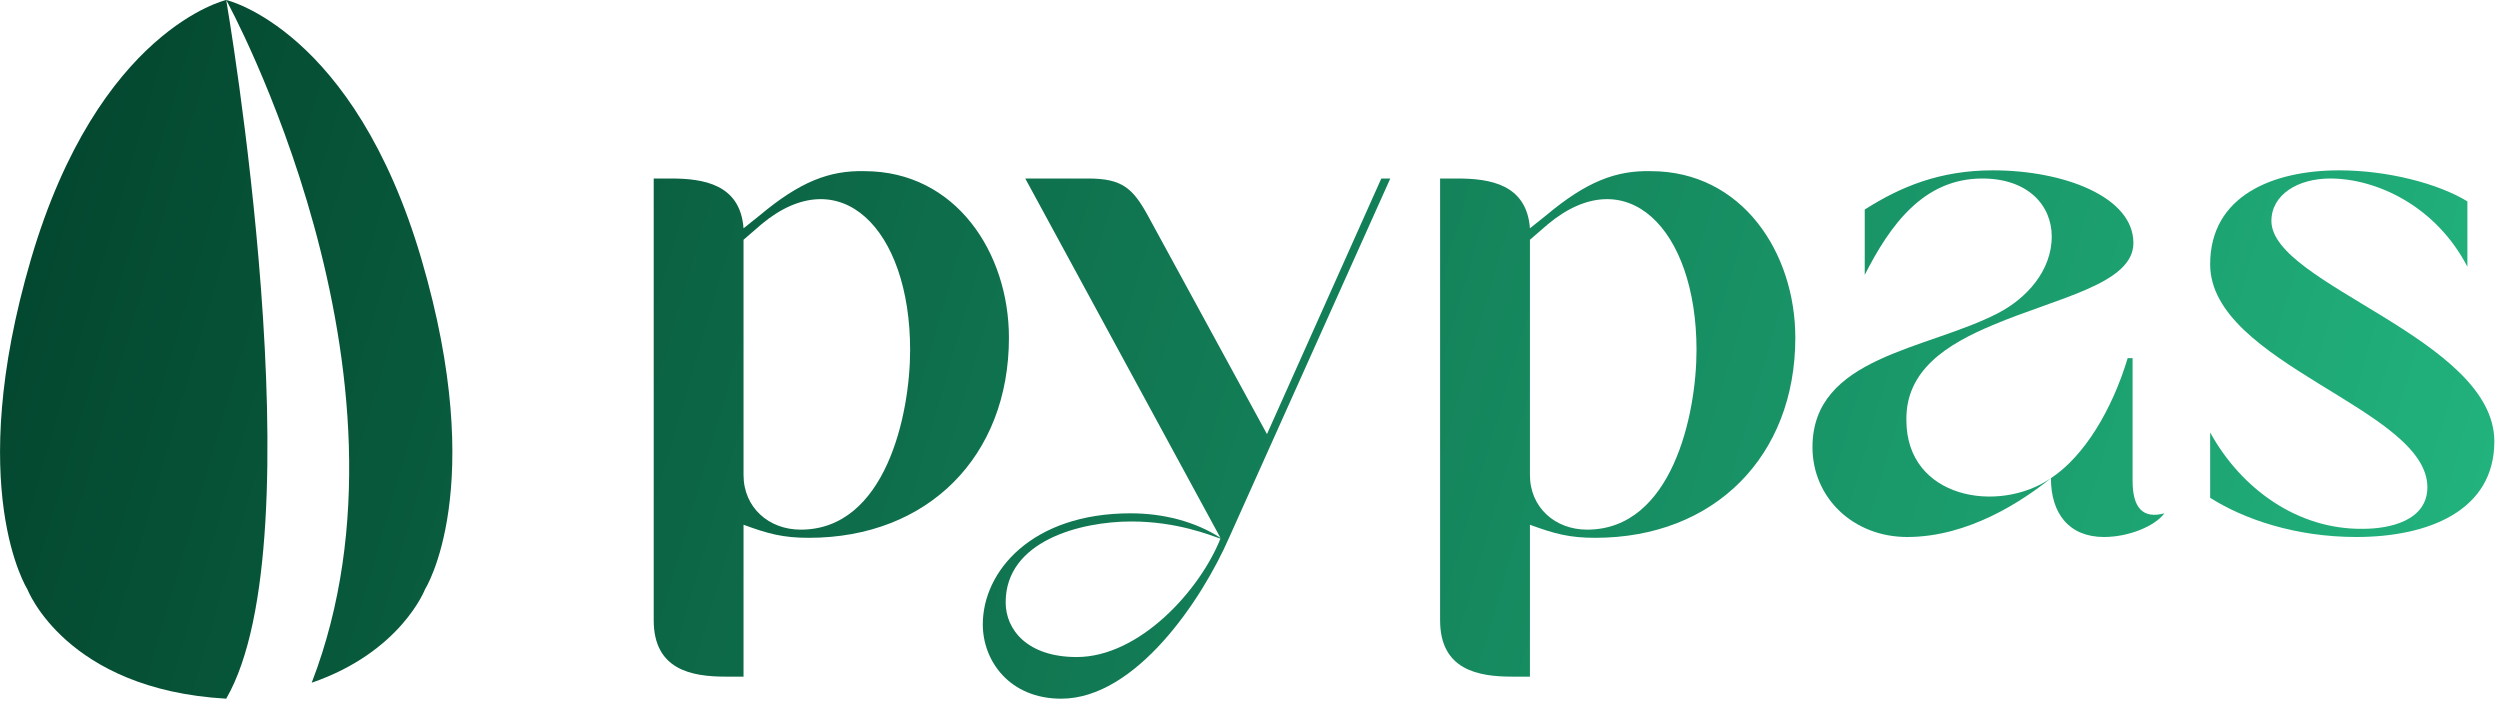
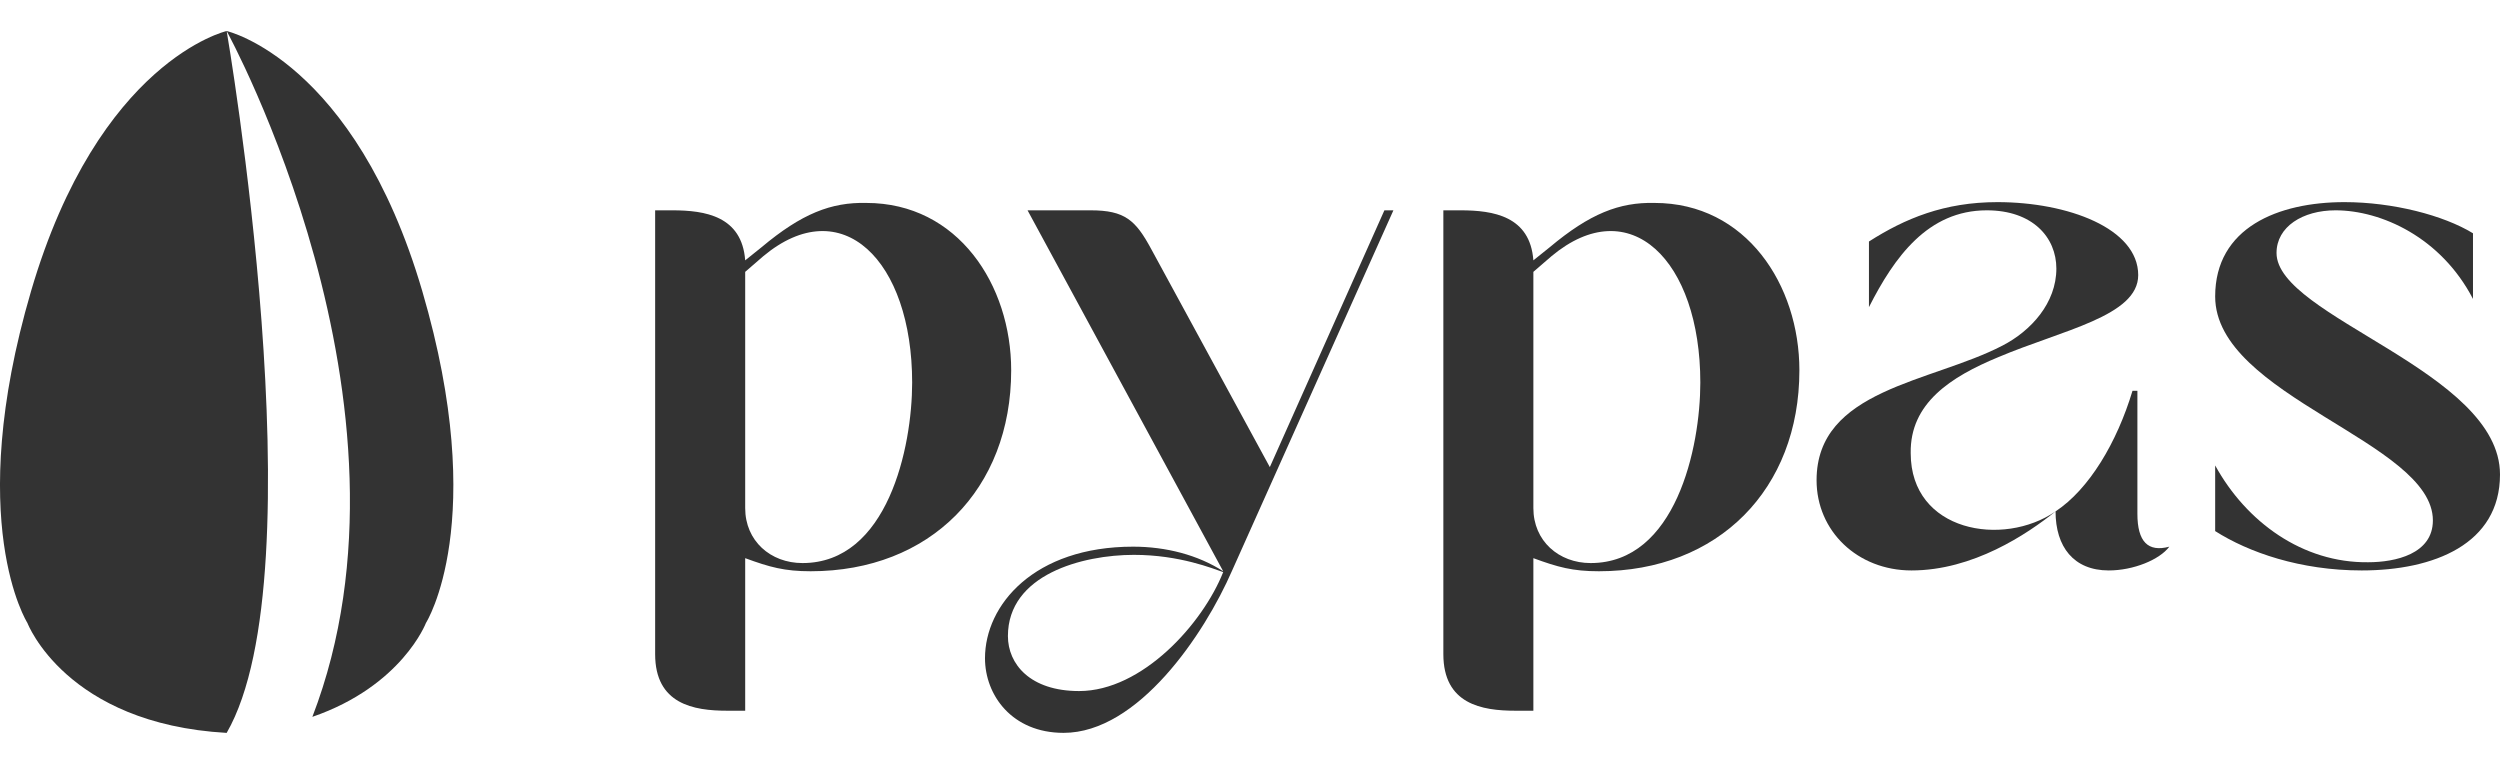
- <svg xmlns="http://www.w3.org/2000/svg" width="275px" height="77px" version="1.1" xml:space="preserve" style="fill-rule:evenodd;clip-rule:evenodd;stroke-linejoin:round;stroke-miterlimit:2;">
-   <g transform="matrix(1,0,0,1,-3262.81,-501.573)">
-     <g transform="matrix(1,0,0,1,2440,0)">
-       <g transform="matrix(0.200664,0,0,0.200664,658.066,154.023)">
-         <path d="M945,2115C857,2110 836,2055 836,2055C836,2055 801,2000 838,1874C875,1748 945,1732 945,1732C945,1732 995.866,2026.99 945,2115ZM945,1732C945,1732 1015,1748 1052,1874C1089,2000 1054,2055 1054,2055C1054,2055 1040.87,2089.39 991.862,2106.26C1057.48,1936.35 945,1732 945,1732Z" style="fill:url(#_Linear1);" />
-       </g>
-     </g>
-     <g transform="matrix(1,0,0,1,2440,0)">
-       <g transform="matrix(1.10937,0,0,1.10937,86.9531,199.199)">
-         <g transform="matrix(80.9707,0,0,80.9707,724,325)">
-           <path d="M0.161,-0.005C0.191,0.006 0.209,0.011 0.241,0.011C0.387,0.011 0.486,-0.089 0.486,-0.234C0.486,-0.338 0.421,-0.438 0.309,-0.438C0.266,-0.439 0.23,-0.425 0.181,-0.384L0.161,-0.368C0.157,-0.422 0.112,-0.429 0.072,-0.429L0.051,-0.429L0.051,0.112C0.051,0.173 0.098,0.181 0.139,0.181L0.161,0.181L0.161,-0.354L0.183,-0.373C0.279,-0.453 0.365,-0.368 0.365,-0.219C0.365,-0.14 0.335,0.001 0.231,0.001C0.192,0.001 0.161,-0.026 0.161,-0.066L0.161,-0.005Z" style="fill:url(#_Linear2);fill-rule:nonzero;" />
-         </g>
-         <g transform="matrix(80.9707,0,0,80.9707,764.161,325)">
-           <path d="M0.249,0.011C0.218,-0.009 0.179,-0.019 0.139,-0.019C0.018,-0.019 -0.042,0.052 -0.042,0.117C-0.042,0.162 -0.009,0.208 0.054,0.208C0.145,0.208 0.226,0.088 0.26,0.01L0.457,-0.429L0.446,-0.429L0.306,-0.116L0.161,-0.382C0.142,-0.417 0.129,-0.429 0.087,-0.429L0.01,-0.429L0.249,0.011ZM0.249,0.012C0.224,0.075 0.15,0.157 0.073,0.157C0.013,0.157 -0.014,0.124 -0.014,0.09C-0.014,0.015 0.077,-0.009 0.14,-0.009C0.196,-0.009 0.237,0.008 0.249,0.012Z" style="fill:url(#_Linear3);fill-rule:nonzero;" />
-         </g>
-         <g transform="matrix(80.9707,0,0,80.9707,801.975,325)">
-           <path d="M0.161,-0.005C0.191,0.006 0.209,0.011 0.241,0.011C0.387,0.011 0.486,-0.089 0.486,-0.234C0.486,-0.338 0.421,-0.438 0.309,-0.438C0.266,-0.439 0.23,-0.425 0.181,-0.384L0.161,-0.368C0.157,-0.422 0.112,-0.429 0.072,-0.429L0.051,-0.429L0.051,0.112C0.051,0.173 0.098,0.181 0.139,0.181L0.161,0.181L0.161,-0.354L0.183,-0.373C0.279,-0.453 0.365,-0.368 0.365,-0.219C0.365,-0.14 0.335,0.001 0.231,0.001C0.192,0.001 0.161,-0.026 0.161,-0.066L0.161,-0.005Z" style="fill:url(#_Linear4);fill-rule:nonzero;" />
-         </g>
-         <g transform="matrix(80.9707,0,0,80.9707,841.327,325)">
-           <path d="M0.242,-0.439C0.177,-0.439 0.129,-0.419 0.085,-0.391L0.085,-0.311C0.116,-0.372 0.157,-0.429 0.229,-0.429C0.285,-0.429 0.314,-0.396 0.314,-0.358C0.314,-0.316 0.283,-0.282 0.248,-0.264C0.161,-0.219 0.021,-0.211 0.021,-0.1C0.021,-0.038 0.071,0.01 0.137,0.01C0.212,0.01 0.278,-0.034 0.313,-0.062C0.313,-0.019 0.335,0.01 0.378,0.01C0.408,0.01 0.44,-0.003 0.452,-0.019C0.426,-0.012 0.413,-0.025 0.413,-0.059L0.413,-0.209L0.407,-0.209C0.388,-0.146 0.354,-0.089 0.313,-0.062C0.249,-0.018 0.136,-0.037 0.136,-0.133C0.135,-0.194 0.185,-0.226 0.243,-0.25C0.321,-0.283 0.414,-0.3 0.414,-0.35C0.414,-0.407 0.328,-0.439 0.242,-0.439Z" style="fill:url(#_Linear5);fill-rule:nonzero;" />
-         </g>
-         <g transform="matrix(80.9707,0,0,80.9707,880.031,325)">
-           <path d="M0.296,-0.051C0.296,-0.01 0.25,-0 0.217,-0C0.137,0.001 0.068,-0.049 0.03,-0.118L0.03,-0.038C0.071,-0.012 0.134,0.01 0.209,0.01C0.297,0.01 0.378,-0.022 0.378,-0.107C0.378,-0.233 0.105,-0.299 0.105,-0.377C0.105,-0.409 0.137,-0.429 0.177,-0.429C0.233,-0.429 0.306,-0.396 0.345,-0.321L0.345,-0.401C0.309,-0.423 0.247,-0.439 0.188,-0.439C0.107,-0.439 0.03,-0.408 0.03,-0.324C0.03,-0.202 0.296,-0.147 0.296,-0.051Z" style="fill:url(#_Linear6);fill-rule:nonzero;" />
-         </g>
-       </g>
-     </g>
+ <svg xmlns="http://www.w3.org/2000/svg" width="275px" height="85px" viewBox="0 0 299 85" version="1.1">
+   <g id="surface1">
+     <path style=" stroke:none;fill-rule:evenodd;fill:rgb(20%,20%,20%);fill-opacity:1;" d="M 27.109 83.945 C 7.867 82.848 3.277 70.793 3.277 70.793 C 3.277 70.793 -4.379 58.738 3.711 31.121 C 11.805 3.508 27.109 0 27.109 0 C 27.109 0 38.234 64.652 27.109 83.945 Z M 27.109 0 C 27.109 0 42.418 3.508 50.508 31.121 C 58.602 58.738 50.945 70.793 50.945 70.793 C 50.945 70.793 48.074 78.332 37.359 82.027 C 51.707 44.789 27.109 0 27.109 0 Z M 27.109 0 " />
+     <path style=" stroke:none;fill-rule:nonzero;fill:rgb(20%,20%,20%);fill-opacity:1;" d="M 89.125 63.047 C 92.059 64.125 93.824 64.613 96.953 64.613 C 111.246 64.613 120.938 54.805 120.938 40.578 C 120.938 30.375 114.574 20.562 103.609 20.562 C 99.402 20.465 95.879 21.84 91.082 25.859 L 89.125 27.43 C 88.73 22.133 84.328 21.445 80.41 21.445 L 78.355 21.445 L 78.355 74.523 C 78.355 80.508 82.957 81.293 86.969 81.293 L 89.125 81.293 L 89.125 28.805 L 91.277 26.941 C 100.676 19.09 109.094 27.43 109.094 42.051 C 109.094 49.801 106.156 63.633 95.977 63.633 C 92.156 63.633 89.125 60.984 89.125 57.062 Z M 89.125 63.047 " />
+     <path style=" stroke:none;fill-rule:nonzero;fill:rgb(20%,20%,20%);fill-opacity:1;" d="M 146.293 64.613 C 143.258 62.652 139.438 61.672 135.523 61.672 C 123.68 61.672 117.805 68.637 117.805 75.016 C 117.805 79.43 121.035 83.941 127.203 83.941 C 136.109 83.941 144.039 72.168 147.367 64.516 L 166.652 21.445 L 165.574 21.445 L 151.871 52.156 L 137.676 26.059 C 135.816 22.625 134.543 21.445 130.434 21.445 L 122.895 21.445 Z M 146.293 64.715 C 143.844 70.895 136.602 78.941 129.062 78.941 C 123.188 78.941 120.547 75.703 120.547 72.367 C 120.547 65.008 129.453 62.652 135.621 62.652 C 141.102 62.652 145.117 64.32 146.293 64.715 Z M 146.293 64.715 " />
+     <path style=" stroke:none;fill-rule:nonzero;fill:rgb(20%,20%,20%);fill-opacity:1;" d="M 183.391 63.047 C 186.328 64.125 188.09 64.613 191.223 64.613 C 205.516 64.613 215.207 54.805 215.207 40.578 C 215.207 30.375 208.844 20.562 197.879 20.562 C 193.668 20.465 190.145 21.84 185.348 25.859 L 183.391 27.43 C 183 22.133 178.594 21.445 174.68 21.445 L 172.625 21.445 L 172.625 74.523 C 172.625 80.508 177.223 81.293 181.238 81.293 L 183.391 81.293 L 183.391 28.805 L 185.547 26.941 C 194.941 19.09 203.359 27.43 203.359 42.051 C 203.359 49.801 200.426 63.633 190.242 63.633 C 186.426 63.633 183.391 60.984 183.391 57.062 Z M 183.391 63.047 " />
+     <path style=" stroke:none;fill-rule:nonzero;fill:rgb(20%,20%,20%);fill-opacity:1;" d="M 238.895 20.465 C 232.531 20.465 227.832 22.426 223.527 25.176 L 223.527 33.023 C 226.562 27.039 230.574 21.445 237.621 21.445 C 243.105 21.445 245.941 24.684 245.941 28.41 C 245.941 32.531 242.91 35.867 239.48 37.633 C 230.965 42.051 217.262 42.836 217.262 53.727 C 217.262 59.809 222.156 64.516 228.617 64.516 C 235.957 64.516 242.418 60.199 245.844 57.453 C 245.844 61.672 248 64.516 252.207 64.516 C 255.145 64.516 258.277 63.242 259.453 61.672 C 256.906 62.359 255.633 61.082 255.633 57.746 L 255.633 43.031 L 255.047 43.031 C 253.188 49.211 249.859 54.805 245.844 57.453 C 239.582 61.77 228.52 59.906 228.52 50.488 C 228.422 44.504 233.316 41.363 238.992 39.008 C 246.629 35.77 255.73 34.102 255.73 29.195 C 255.73 23.605 247.312 20.465 238.895 20.465 Z M 238.895 20.465 " />
+     <path style=" stroke:none;fill-rule:nonzero;fill:rgb(20%,20%,20%);fill-opacity:1;" d="M 290.973 58.531 C 290.973 62.555 286.469 63.535 283.238 63.535 C 275.406 63.633 268.652 58.727 264.934 51.957 L 264.934 59.809 C 268.945 62.359 275.113 64.516 282.457 64.516 C 291.07 64.516 299 61.379 299 53.039 C 299 40.676 272.273 34.199 272.273 26.547 C 272.273 23.406 275.406 21.445 279.324 21.445 C 284.805 21.445 291.949 24.684 295.77 32.043 L 295.77 24.191 C 292.246 22.035 286.176 20.465 280.398 20.465 C 272.473 20.465 264.934 23.508 264.934 31.746 C 264.934 43.719 290.973 49.113 290.973 58.531 Z M 290.973 58.531 " />
  </g>
-   <defs>
-     <linearGradient id="_Linear1" x1="0" y1="0" x2="1" y2="0" gradientUnits="userSpaceOnUse" gradientTransform="matrix(1367.31,383,-383,1367.31,821.021,1732)">
-       <stop offset="0" style="stop-color:rgb(2,67,44);stop-opacity:1" />
-       <stop offset="1" style="stop-color:rgb(34,181,127);stop-opacity:1" />
-     </linearGradient>
-     <linearGradient id="_Linear2" x1="0" y1="0" x2="1" y2="0" gradientUnits="userSpaceOnUse" gradientTransform="matrix(3.05445,0.855588,-0.855588,3.05445,-0.749452,-0.647588)">
-       <stop offset="0" style="stop-color:rgb(2,67,44);stop-opacity:1" />
-       <stop offset="1" style="stop-color:rgb(34,181,127);stop-opacity:1" />
-     </linearGradient>
-     <linearGradient id="_Linear3" x1="0" y1="0" x2="1" y2="0" gradientUnits="userSpaceOnUse" gradientTransform="matrix(3.05445,0.855588,-0.855588,3.05445,-1.24545,-0.647588)">
-       <stop offset="0" style="stop-color:rgb(2,67,44);stop-opacity:1" />
-       <stop offset="1" style="stop-color:rgb(34,181,127);stop-opacity:1" />
-     </linearGradient>
-     <linearGradient id="_Linear4" x1="0" y1="0" x2="1" y2="0" gradientUnits="userSpaceOnUse" gradientTransform="matrix(3.05445,0.855588,-0.855588,3.05445,-1.71245,-0.647588)">
-       <stop offset="0" style="stop-color:rgb(2,67,44);stop-opacity:1" />
-       <stop offset="1" style="stop-color:rgb(34,181,127);stop-opacity:1" />
-     </linearGradient>
-     <linearGradient id="_Linear5" x1="0" y1="0" x2="1" y2="0" gradientUnits="userSpaceOnUse" gradientTransform="matrix(3.05445,0.855588,-0.855588,3.05445,-2.19845,-0.647588)">
-       <stop offset="0" style="stop-color:rgb(2,67,44);stop-opacity:1" />
-       <stop offset="1" style="stop-color:rgb(34,181,127);stop-opacity:1" />
-     </linearGradient>
-     <linearGradient id="_Linear6" x1="0" y1="0" x2="1" y2="0" gradientUnits="userSpaceOnUse" gradientTransform="matrix(3.05445,0.855588,-0.855588,3.05445,-2.67645,-0.647588)">
-       <stop offset="0" style="stop-color:rgb(2,67,44);stop-opacity:1" />
-       <stop offset="1" style="stop-color:rgb(34,181,127);stop-opacity:1" />
-     </linearGradient>
-   </defs>
</svg>
